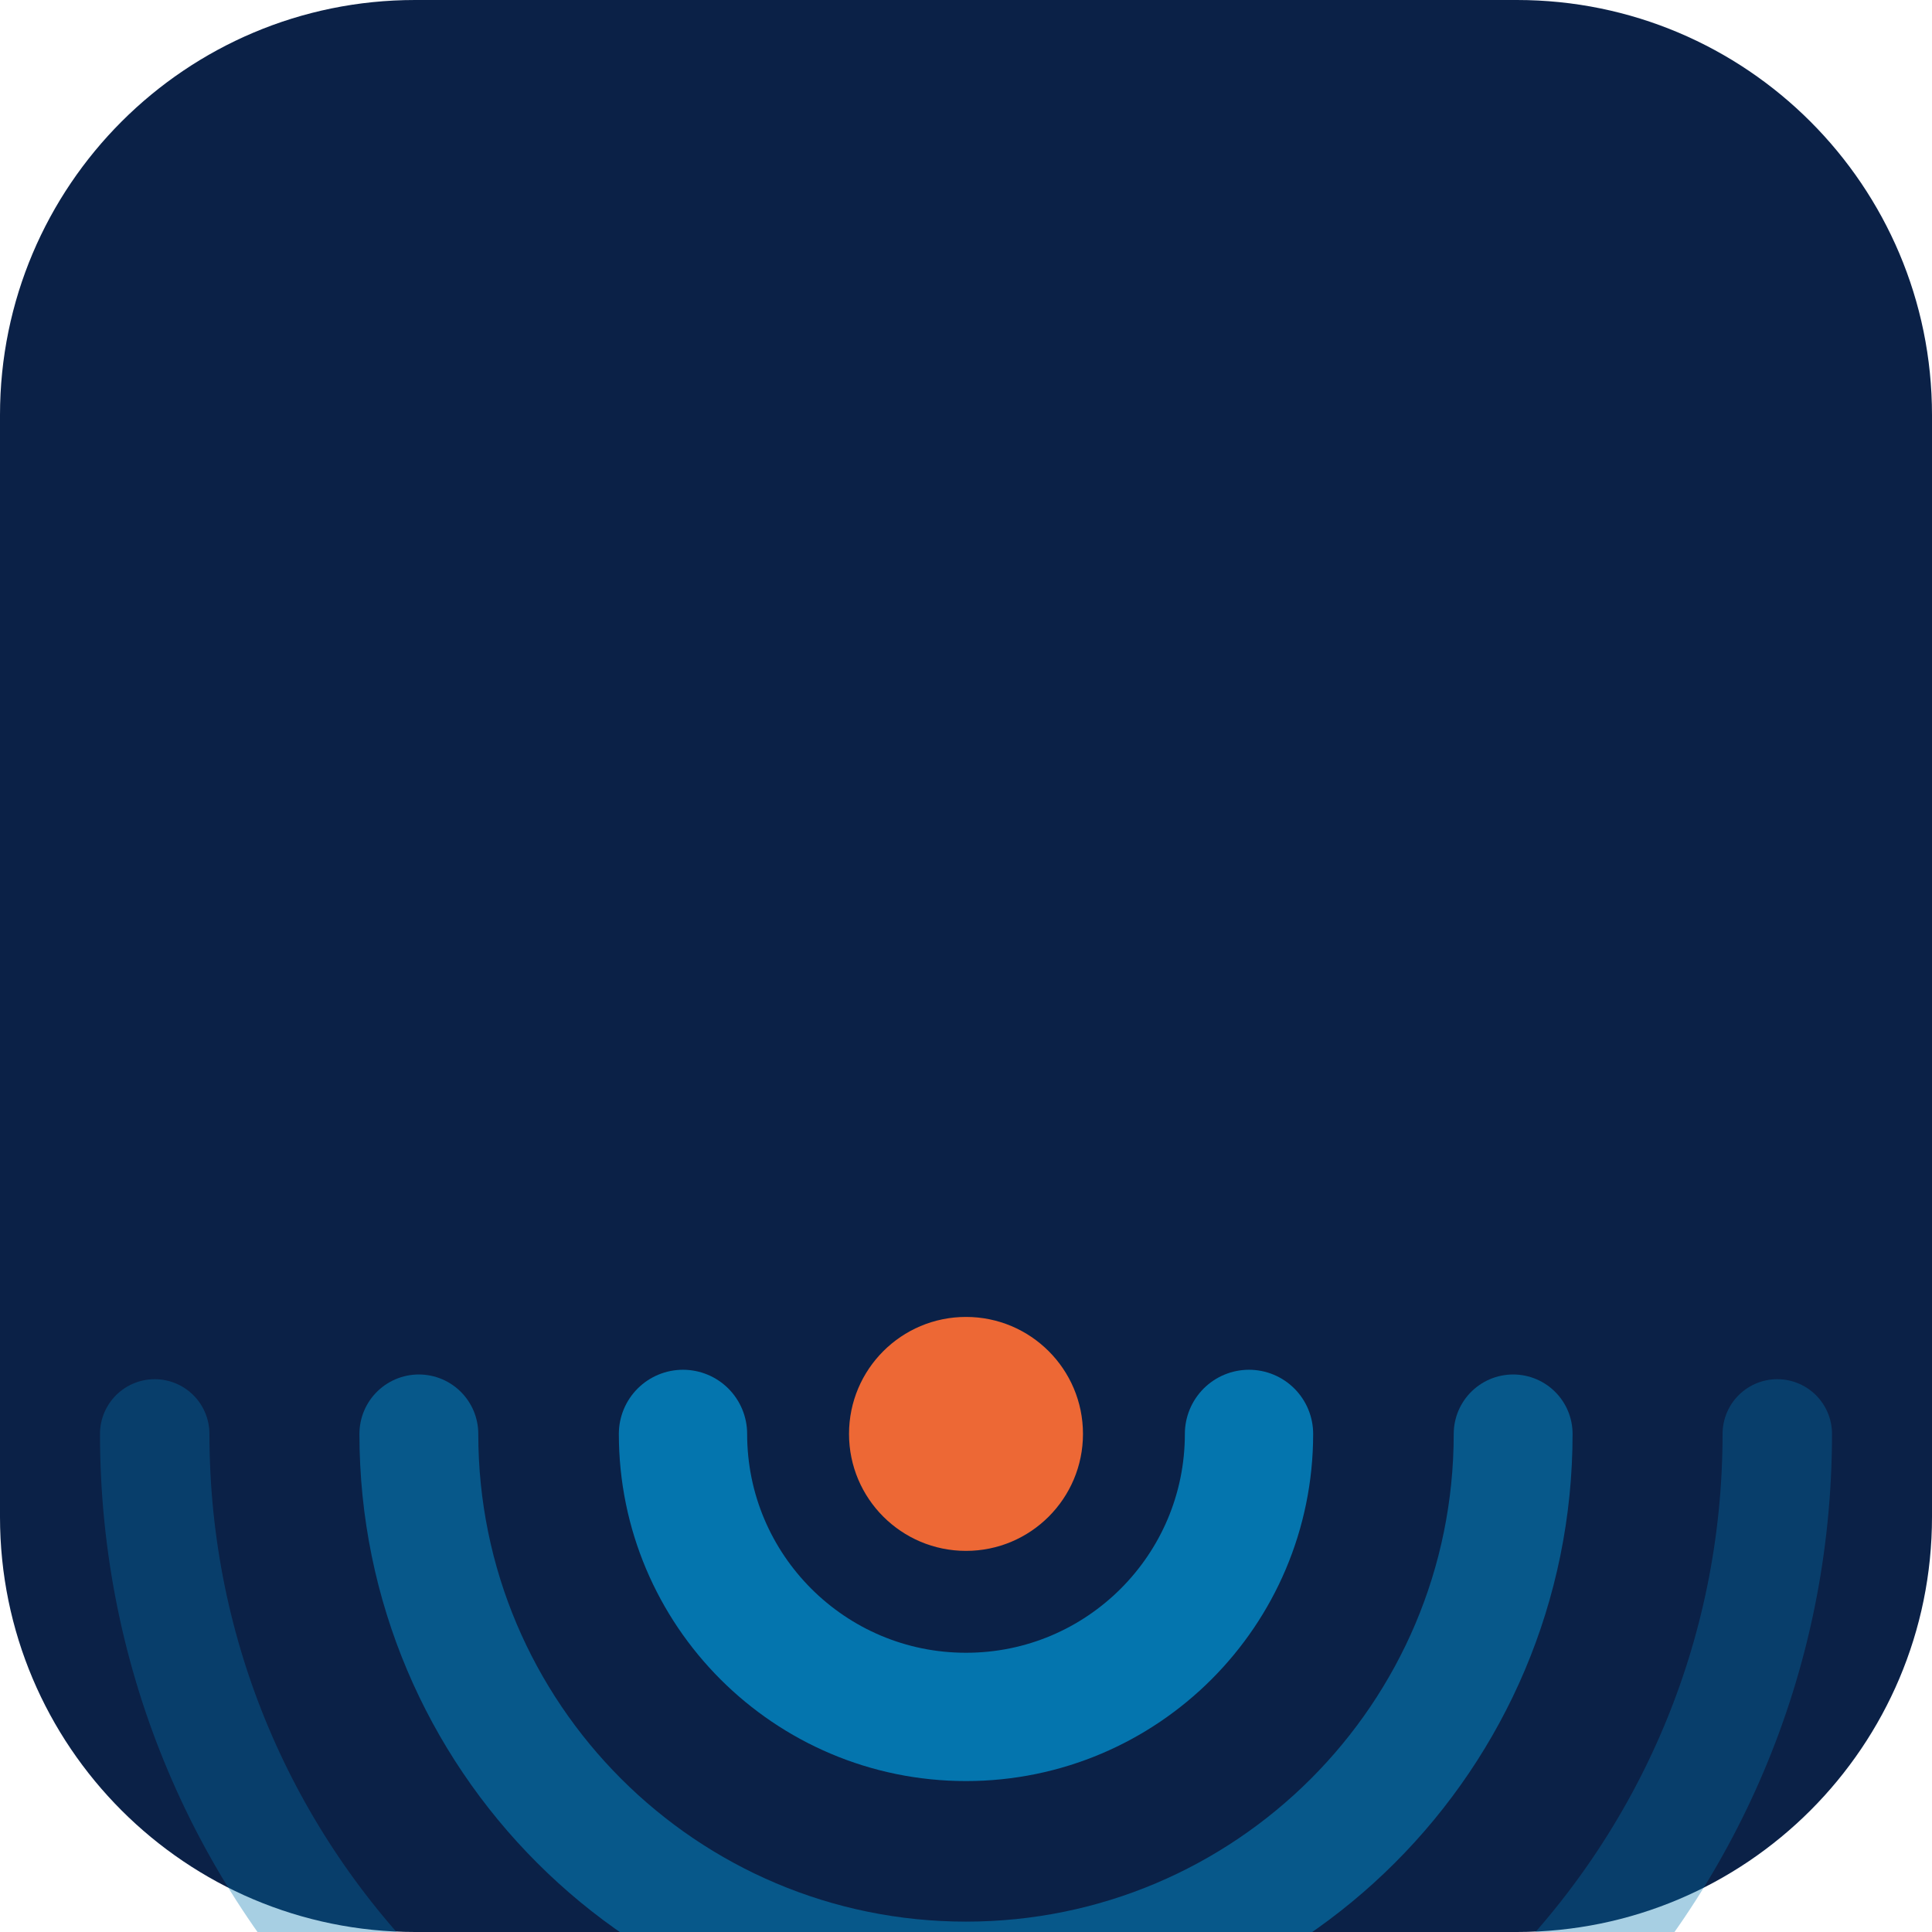
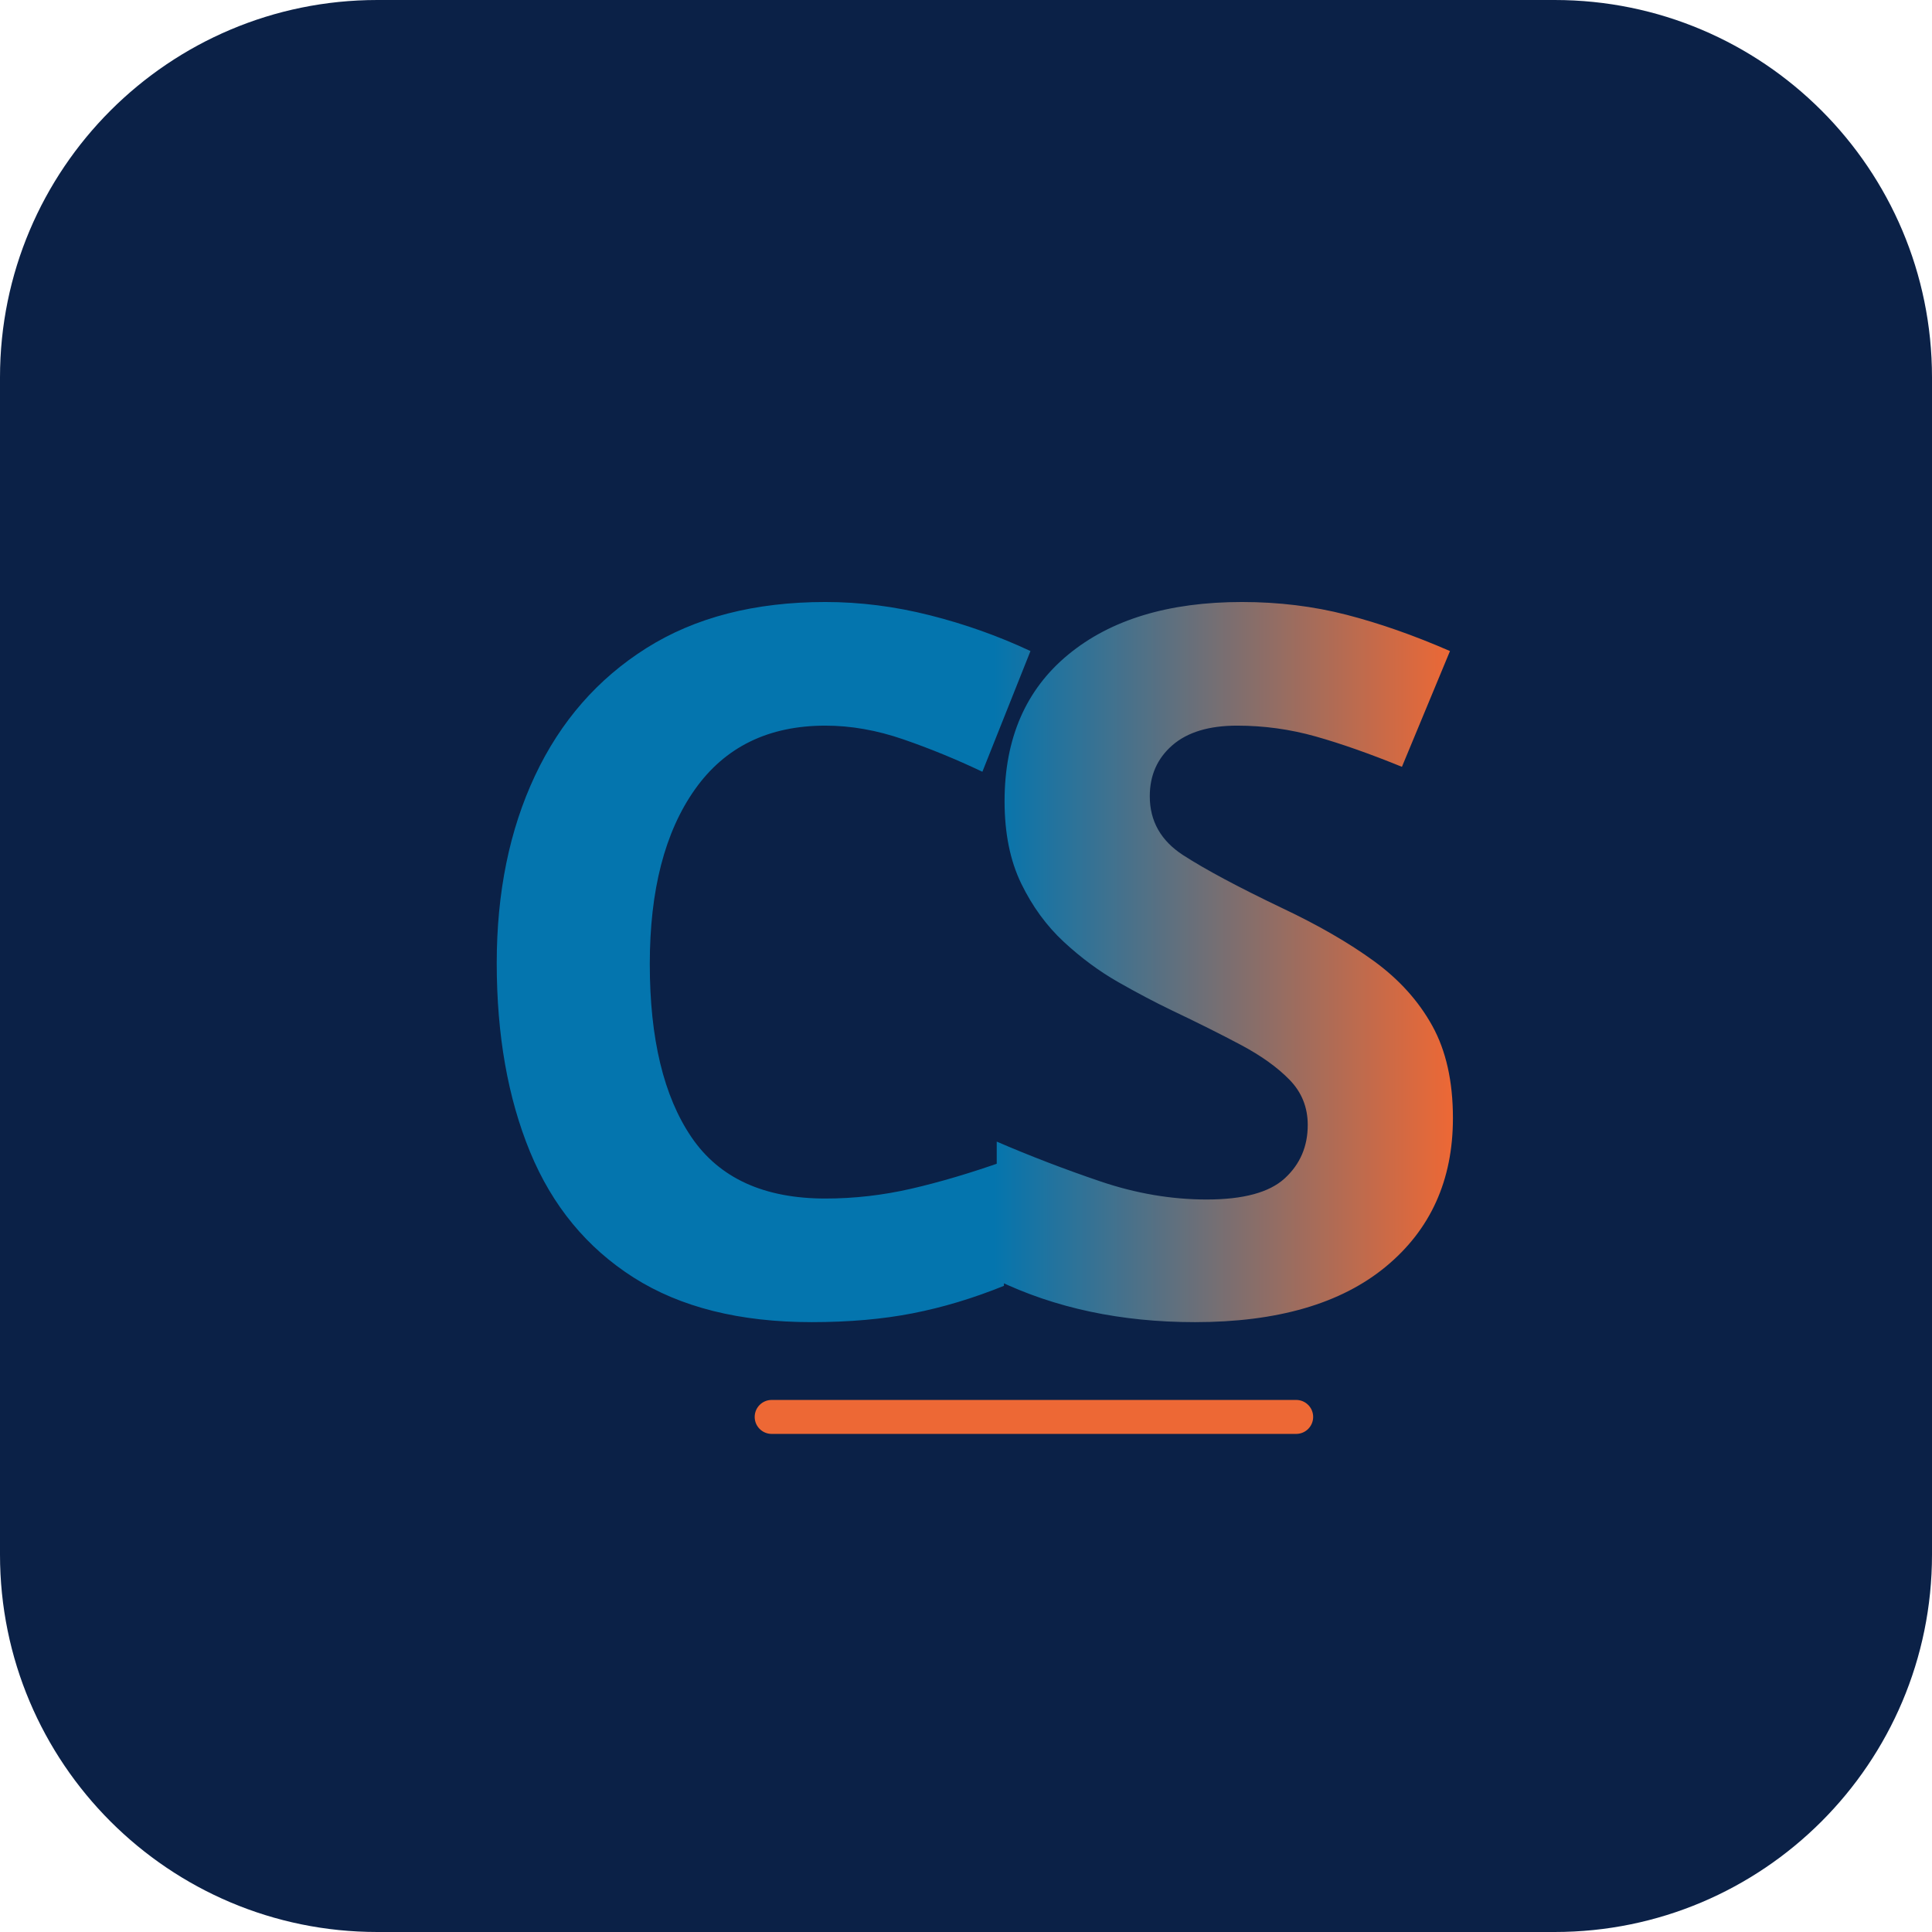
<svg xmlns="http://www.w3.org/2000/svg" viewBox="0 0 1024 1024">
-   <rect width="1024" height="1024" rx="220" fill="#0B2147" />
-   <path d="M 82 760 A 430 430 0 0 0 942 760" fill="none" stroke="#0475ae" stroke-width="58" stroke-linecap="round" opacity="0.35" />
-   <path d="M 222 760 A 290 290 0 0 0 802 760" fill="none" stroke="#0475ae" stroke-width="63" stroke-linecap="round" opacity="0.65" />
-   <path d="M 362 760 A 150 150 0 0 0 662 760" fill="none" stroke="#0475ae" stroke-width="68" stroke-linecap="round" />
-   <circle cx="512" cy="760" r="62" fill="#ed6835" />
+   <rect width="1024" height="1024" rx="200" fill="#0B2147" />
+   <defs>
+     <linearGradient id="csGrad" x1="0%" y1="0%" x2="100%" y2="0%">
+       <stop offset="0%" stop-color="#0475ae" />
+       <stop offset="52%" stop-color="#0475ae" />
+       <stop offset="100%" stop-color="#ed6835" />
+     </linearGradient>
+   </defs>
+   <text x="512" y="512" font-family="'Montserrat', 'Segoe UI', system-ui, sans-serif" font-size="520" font-weight="800" fill="url(#csGrad)" text-anchor="middle" dominant-baseline="middle" letter-spacing="-60">CS</text>
+   <rect x="400" y="742" width="296" height="18" rx="9" fill="#ed6835" />
</svg>
